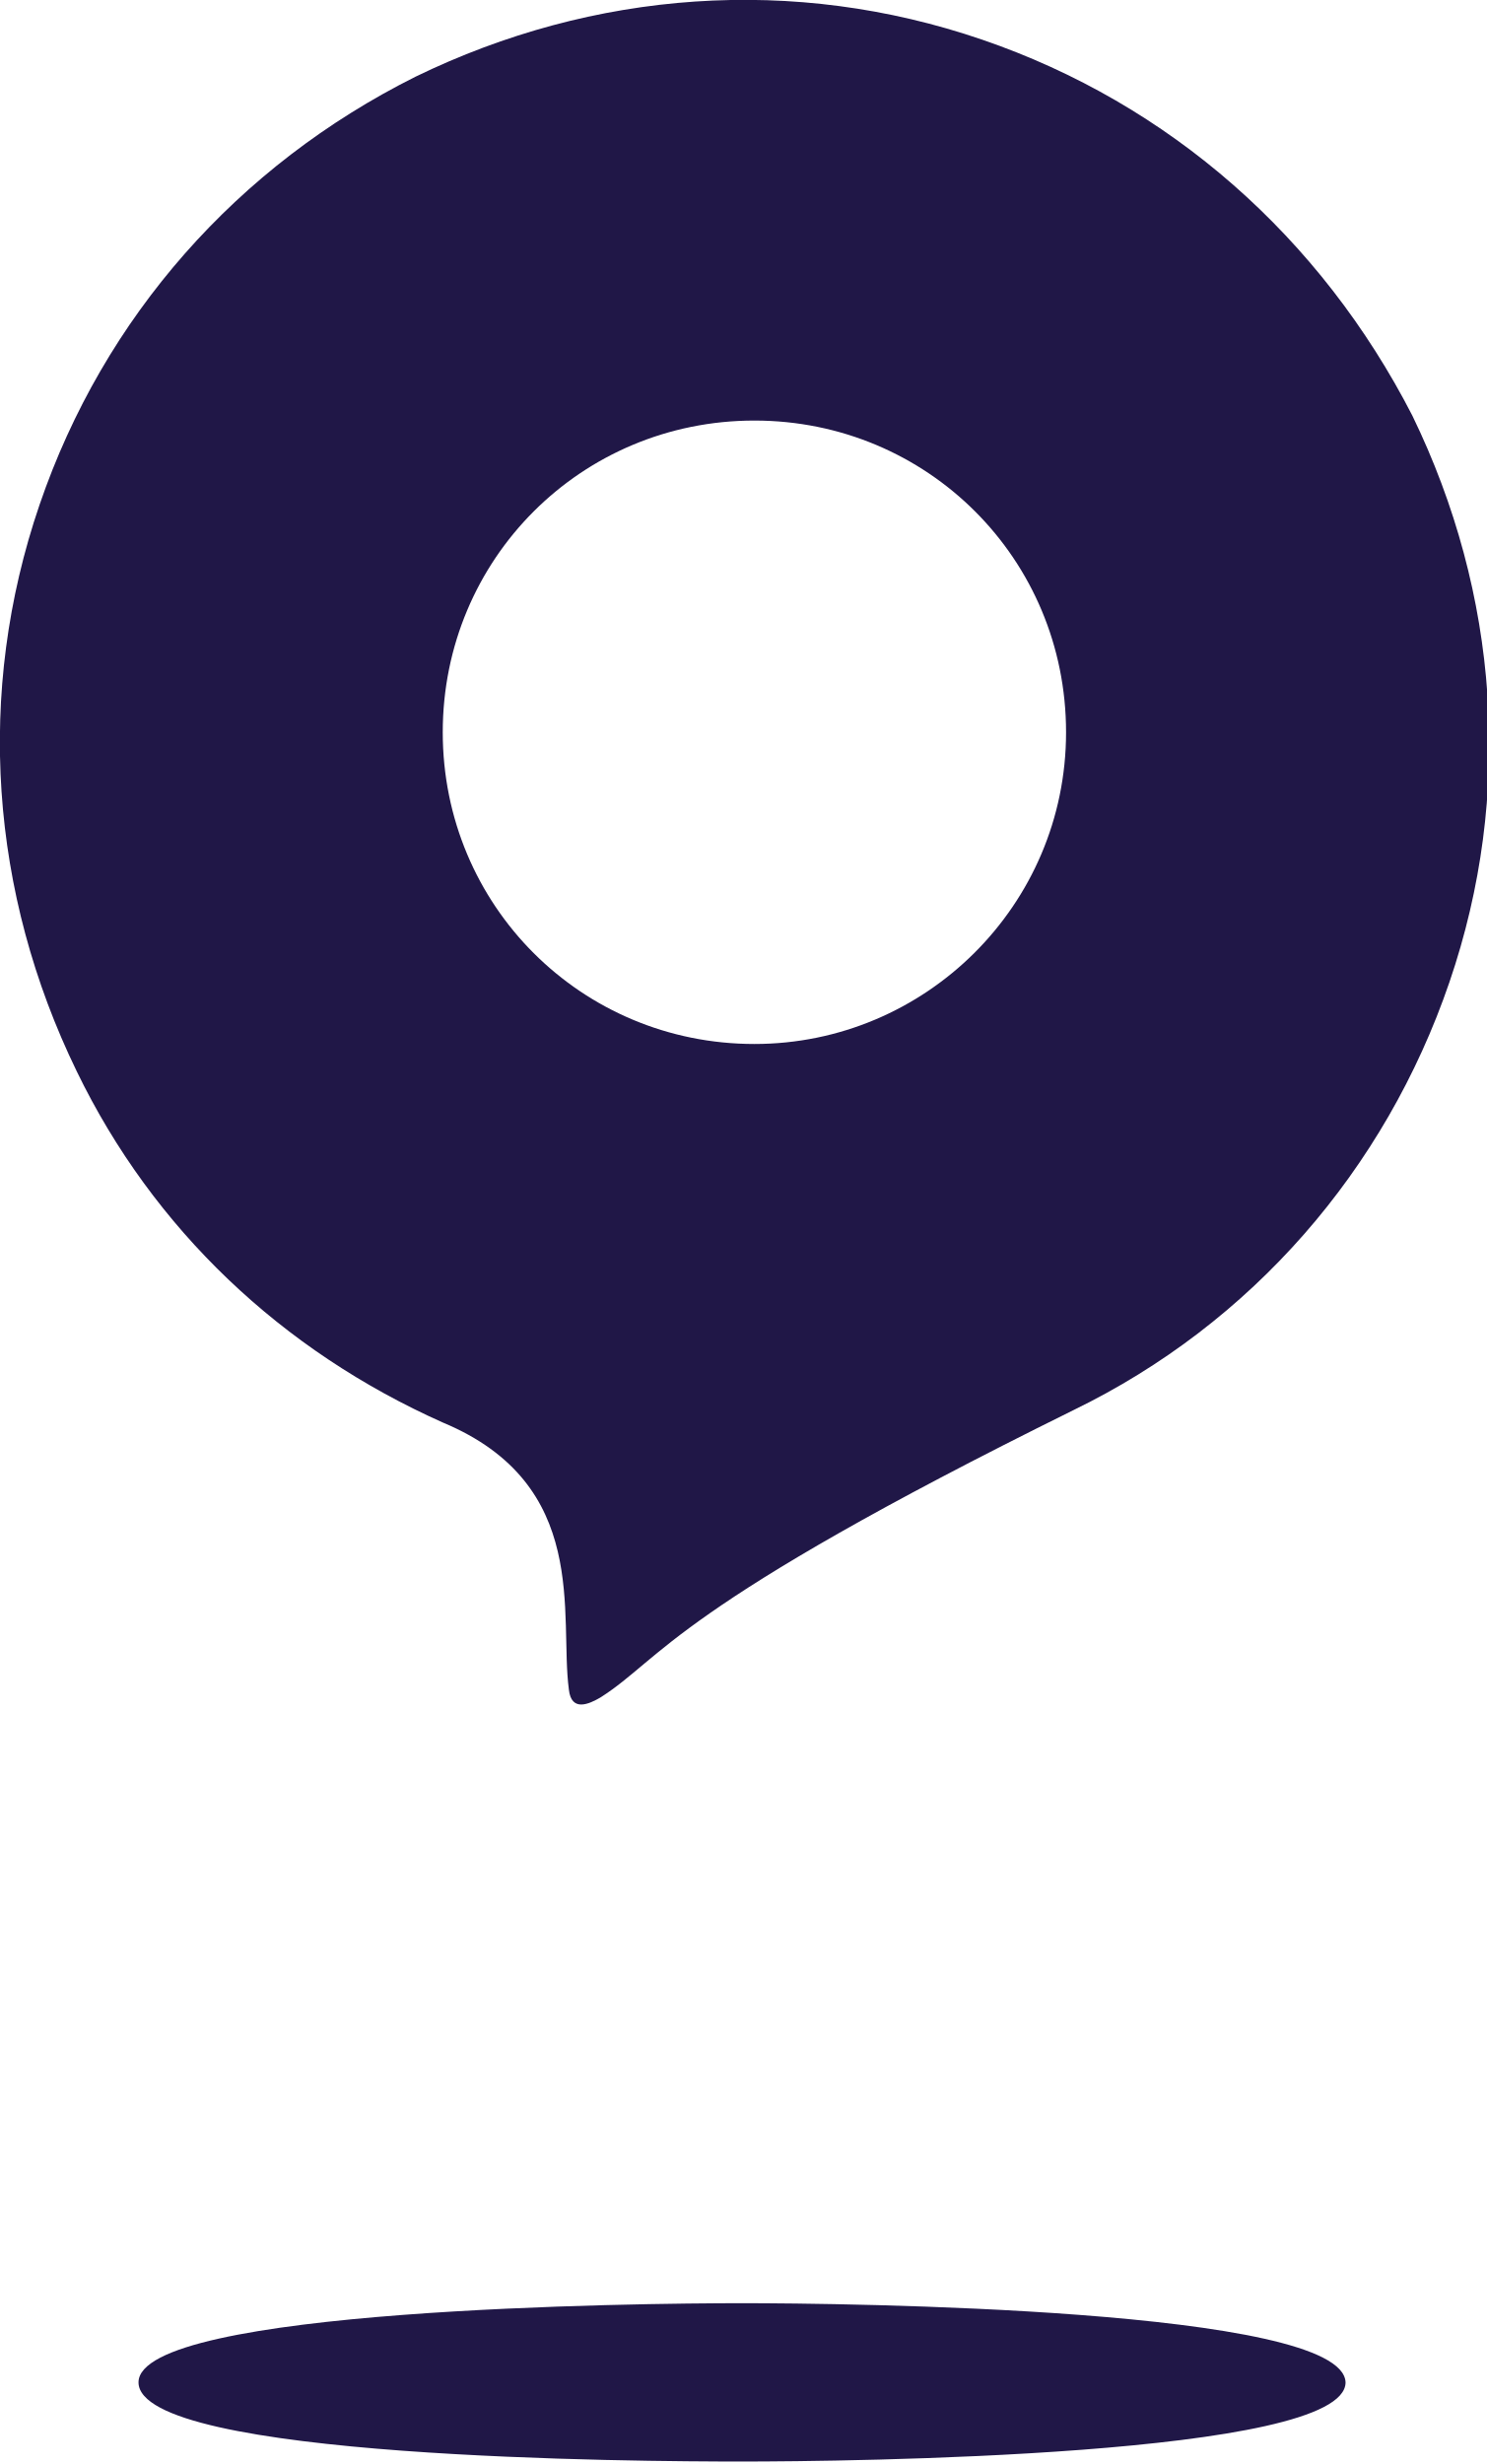
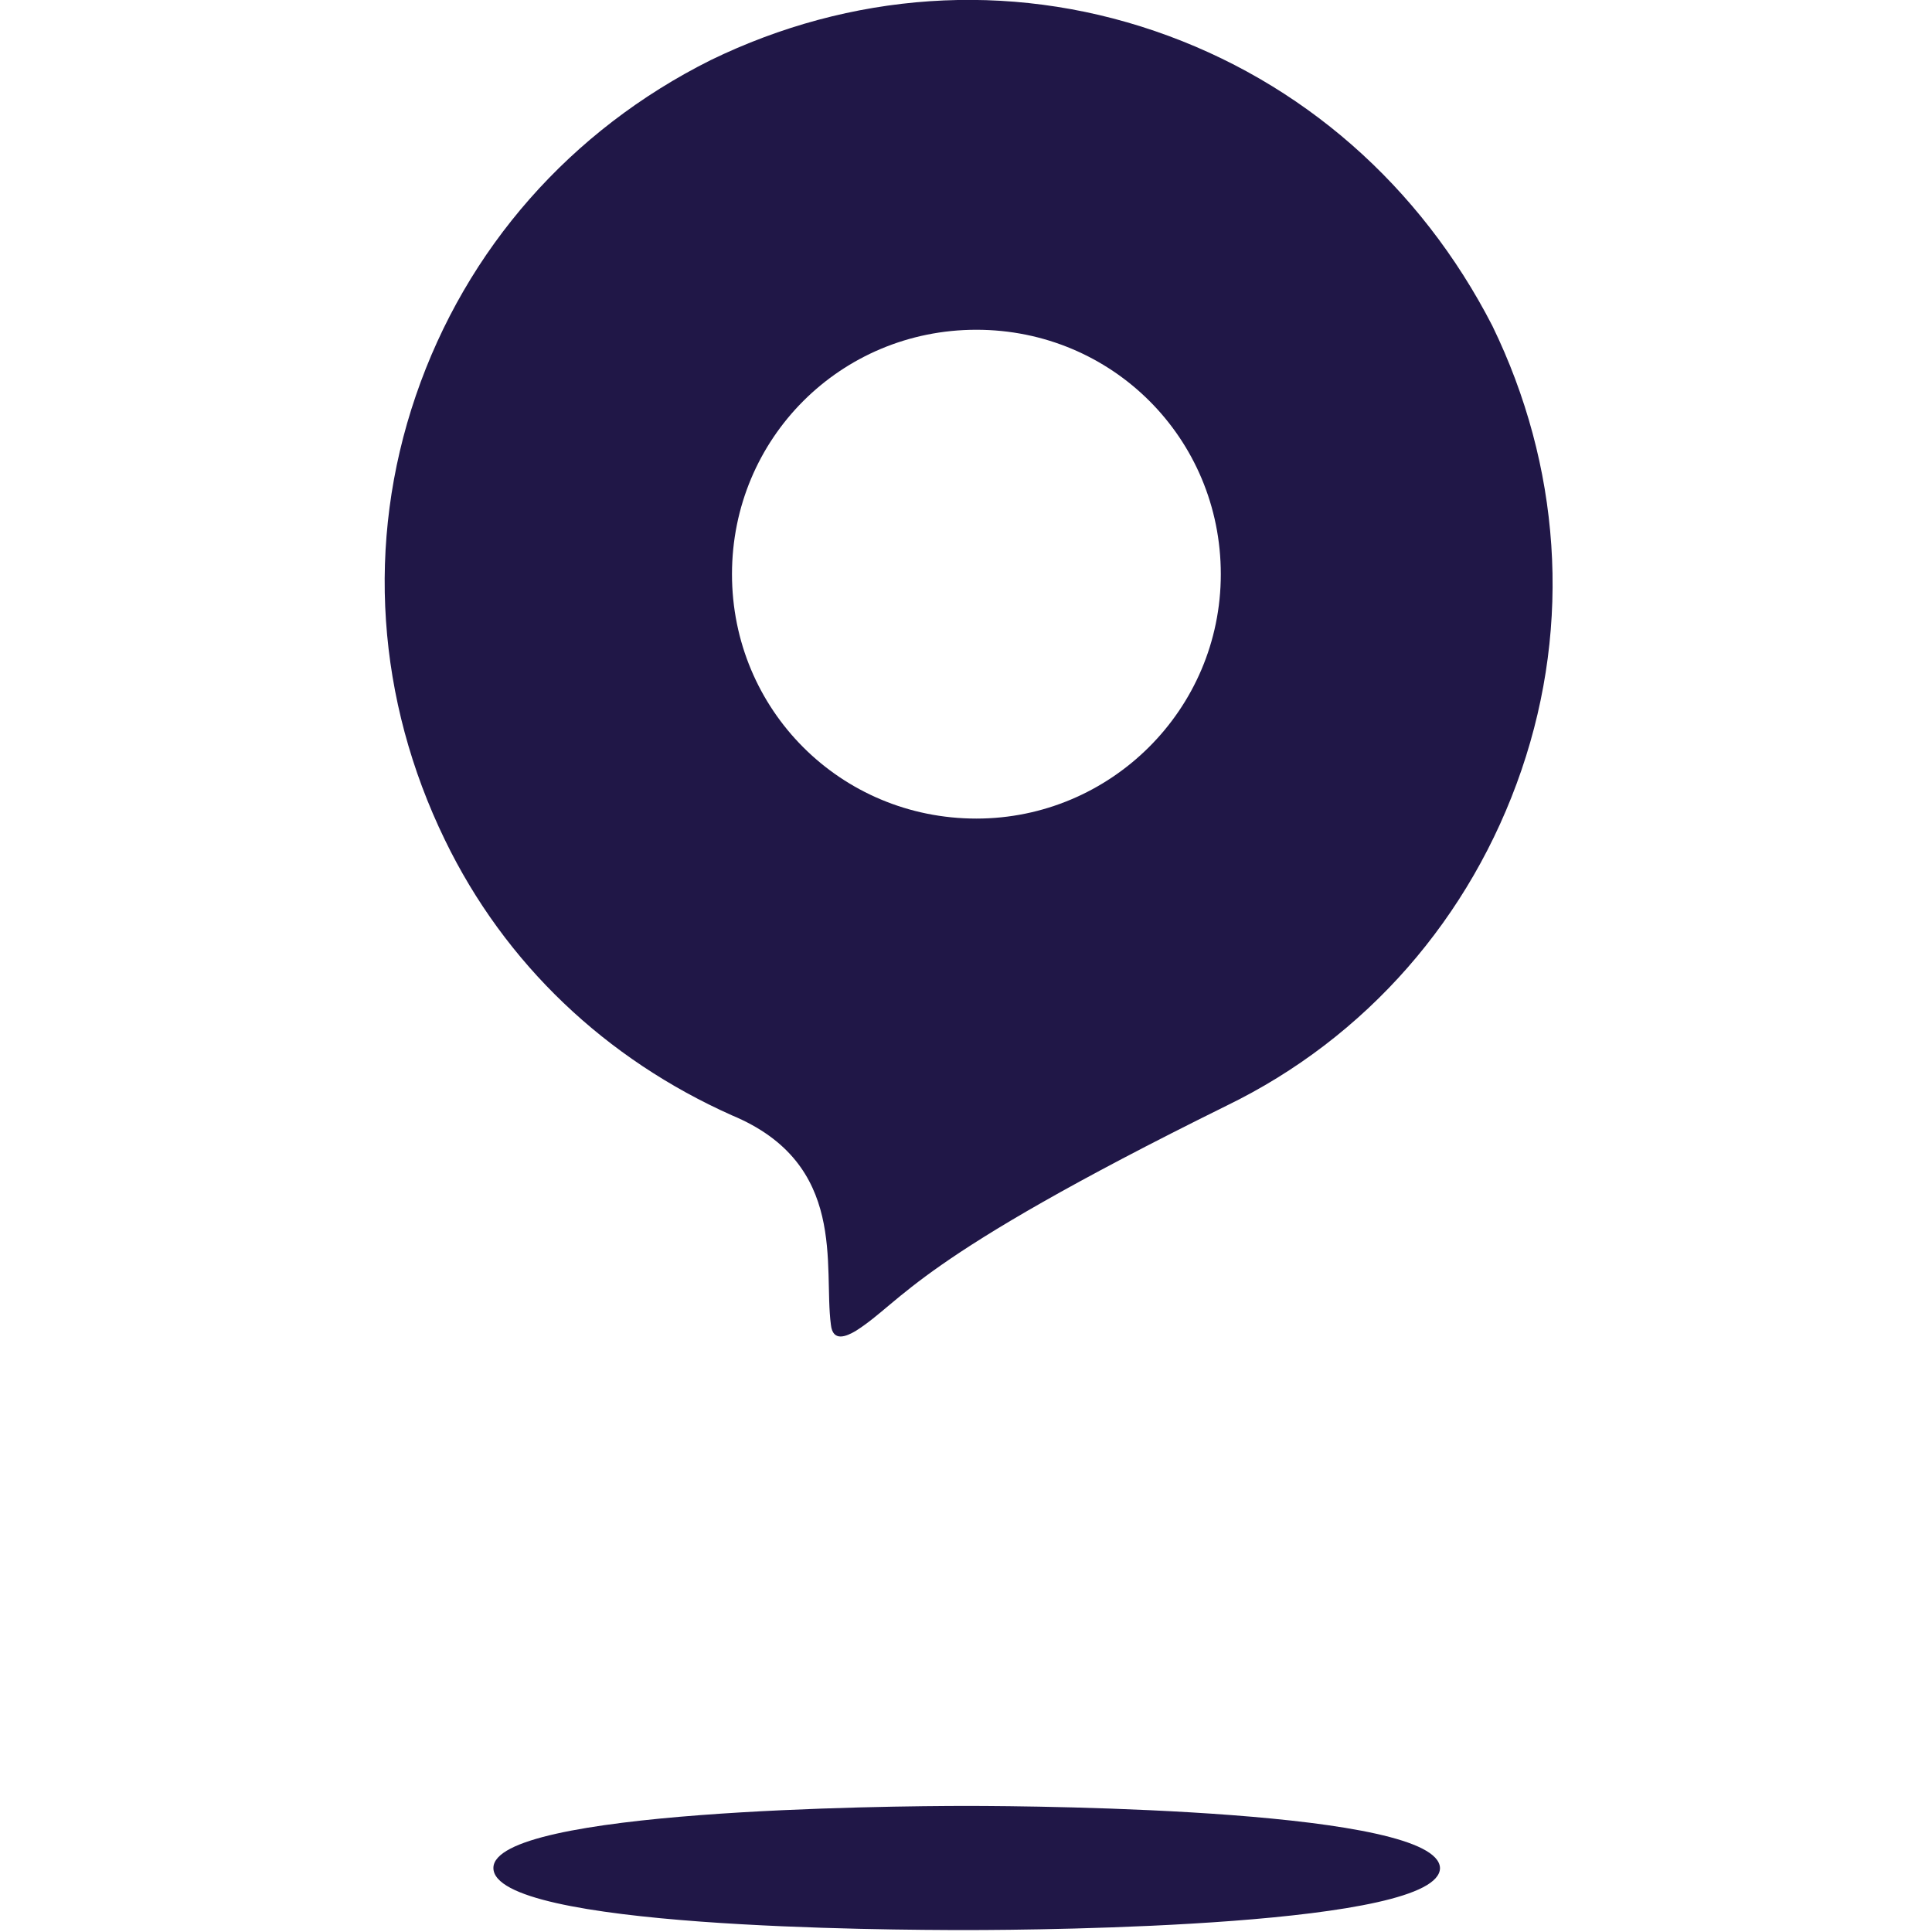
- <svg xmlns="http://www.w3.org/2000/svg" id="Laag_1" viewBox="0 0 60.1 99.6">
-   <style>.icon-liftov-st0{fill:#201747}</style>
-   <path class="icon-liftov-st0" d="M30 93.1c-4.1 0-24.4.2-24.4 3.2 0 3.1 20.3 3.2 24.4 3.2s24.4-.2 24.4-3.2c-.1-3-20.4-3.2-24.4-3.2zM39.7 1.6C32.1-1 24-.4 16.8 3.1 9.6 6.7 4.2 12.8 1.6 20.4-1 28-.4 36.1 3.1 43.3c3.1 6.4 8.3 11.3 14.8 14.2 6 2.5 4.7 7.8 5.1 10.8.1.9.8.6 1.3.3C26.8 67 27.2 65 43.4 57c7.2-3.5 12.6-9.7 15.2-17.3 2.6-7.6 2-15.7-1.5-22.9-3.7-7.2-9.8-12.6-17.4-15.2zm-9.2 40.6c-7 0-12.6-5.6-12.6-12.6S23.5 17 30.5 17s12.6 5.6 12.6 12.6-5.7 12.6-12.6 12.6z" />
+ <svg xmlns="http://www.w3.org/2000/svg" id="Laag_1" viewBox="0 0 99.6 99.6" version="1.1" width="99.6" height="99.6">
+   <defs id="defs9" />
+   <style id="style2">.icon-liftov-st0{fill:#201747}</style>
+   <path class="icon-liftov-st0" d="m 49.836,93.1 c -4.1,0 -24.4,0.2 -24.4,3.2 0,3.1 20.3,3.2 24.4,3.2 4.1,0 24.4,-0.2 24.4,-3.2 -0.1,-3 -20.4,-3.2 -24.4,-3.2 z m 9.7,-91.5 c -7.6,-2.6 -15.7,-2 -22.9,1.5 -7.2,3.6 -12.6,9.7 -15.2,17.3 -2.6,7.6 -2,15.7 1.5,22.9 3.1,6.4 8.3,11.3 14.8,14.2 6,2.5 4.7,7.8 5.1,10.8 0.1,0.9 0.8,0.6 1.3,0.3 2.5,-1.6 2.9,-3.6 19.1,-11.6 7.2,-3.5 12.6,-9.7 15.2,-17.3 2.6,-7.6 2,-15.7 -1.5,-22.9 -3.7,-7.2 -9.8,-12.6 -17.4,-15.2 z m -9.2,40.6 c -7,0 -12.6,-5.6 -12.6,-12.6 0,-7 5.6,-12.6 12.6,-12.6 7,0 12.6,5.6 12.6,12.6 0,7 -5.7,12.6 -12.6,12.6 z" id="path4" style="fill:#201747" />
</svg>
